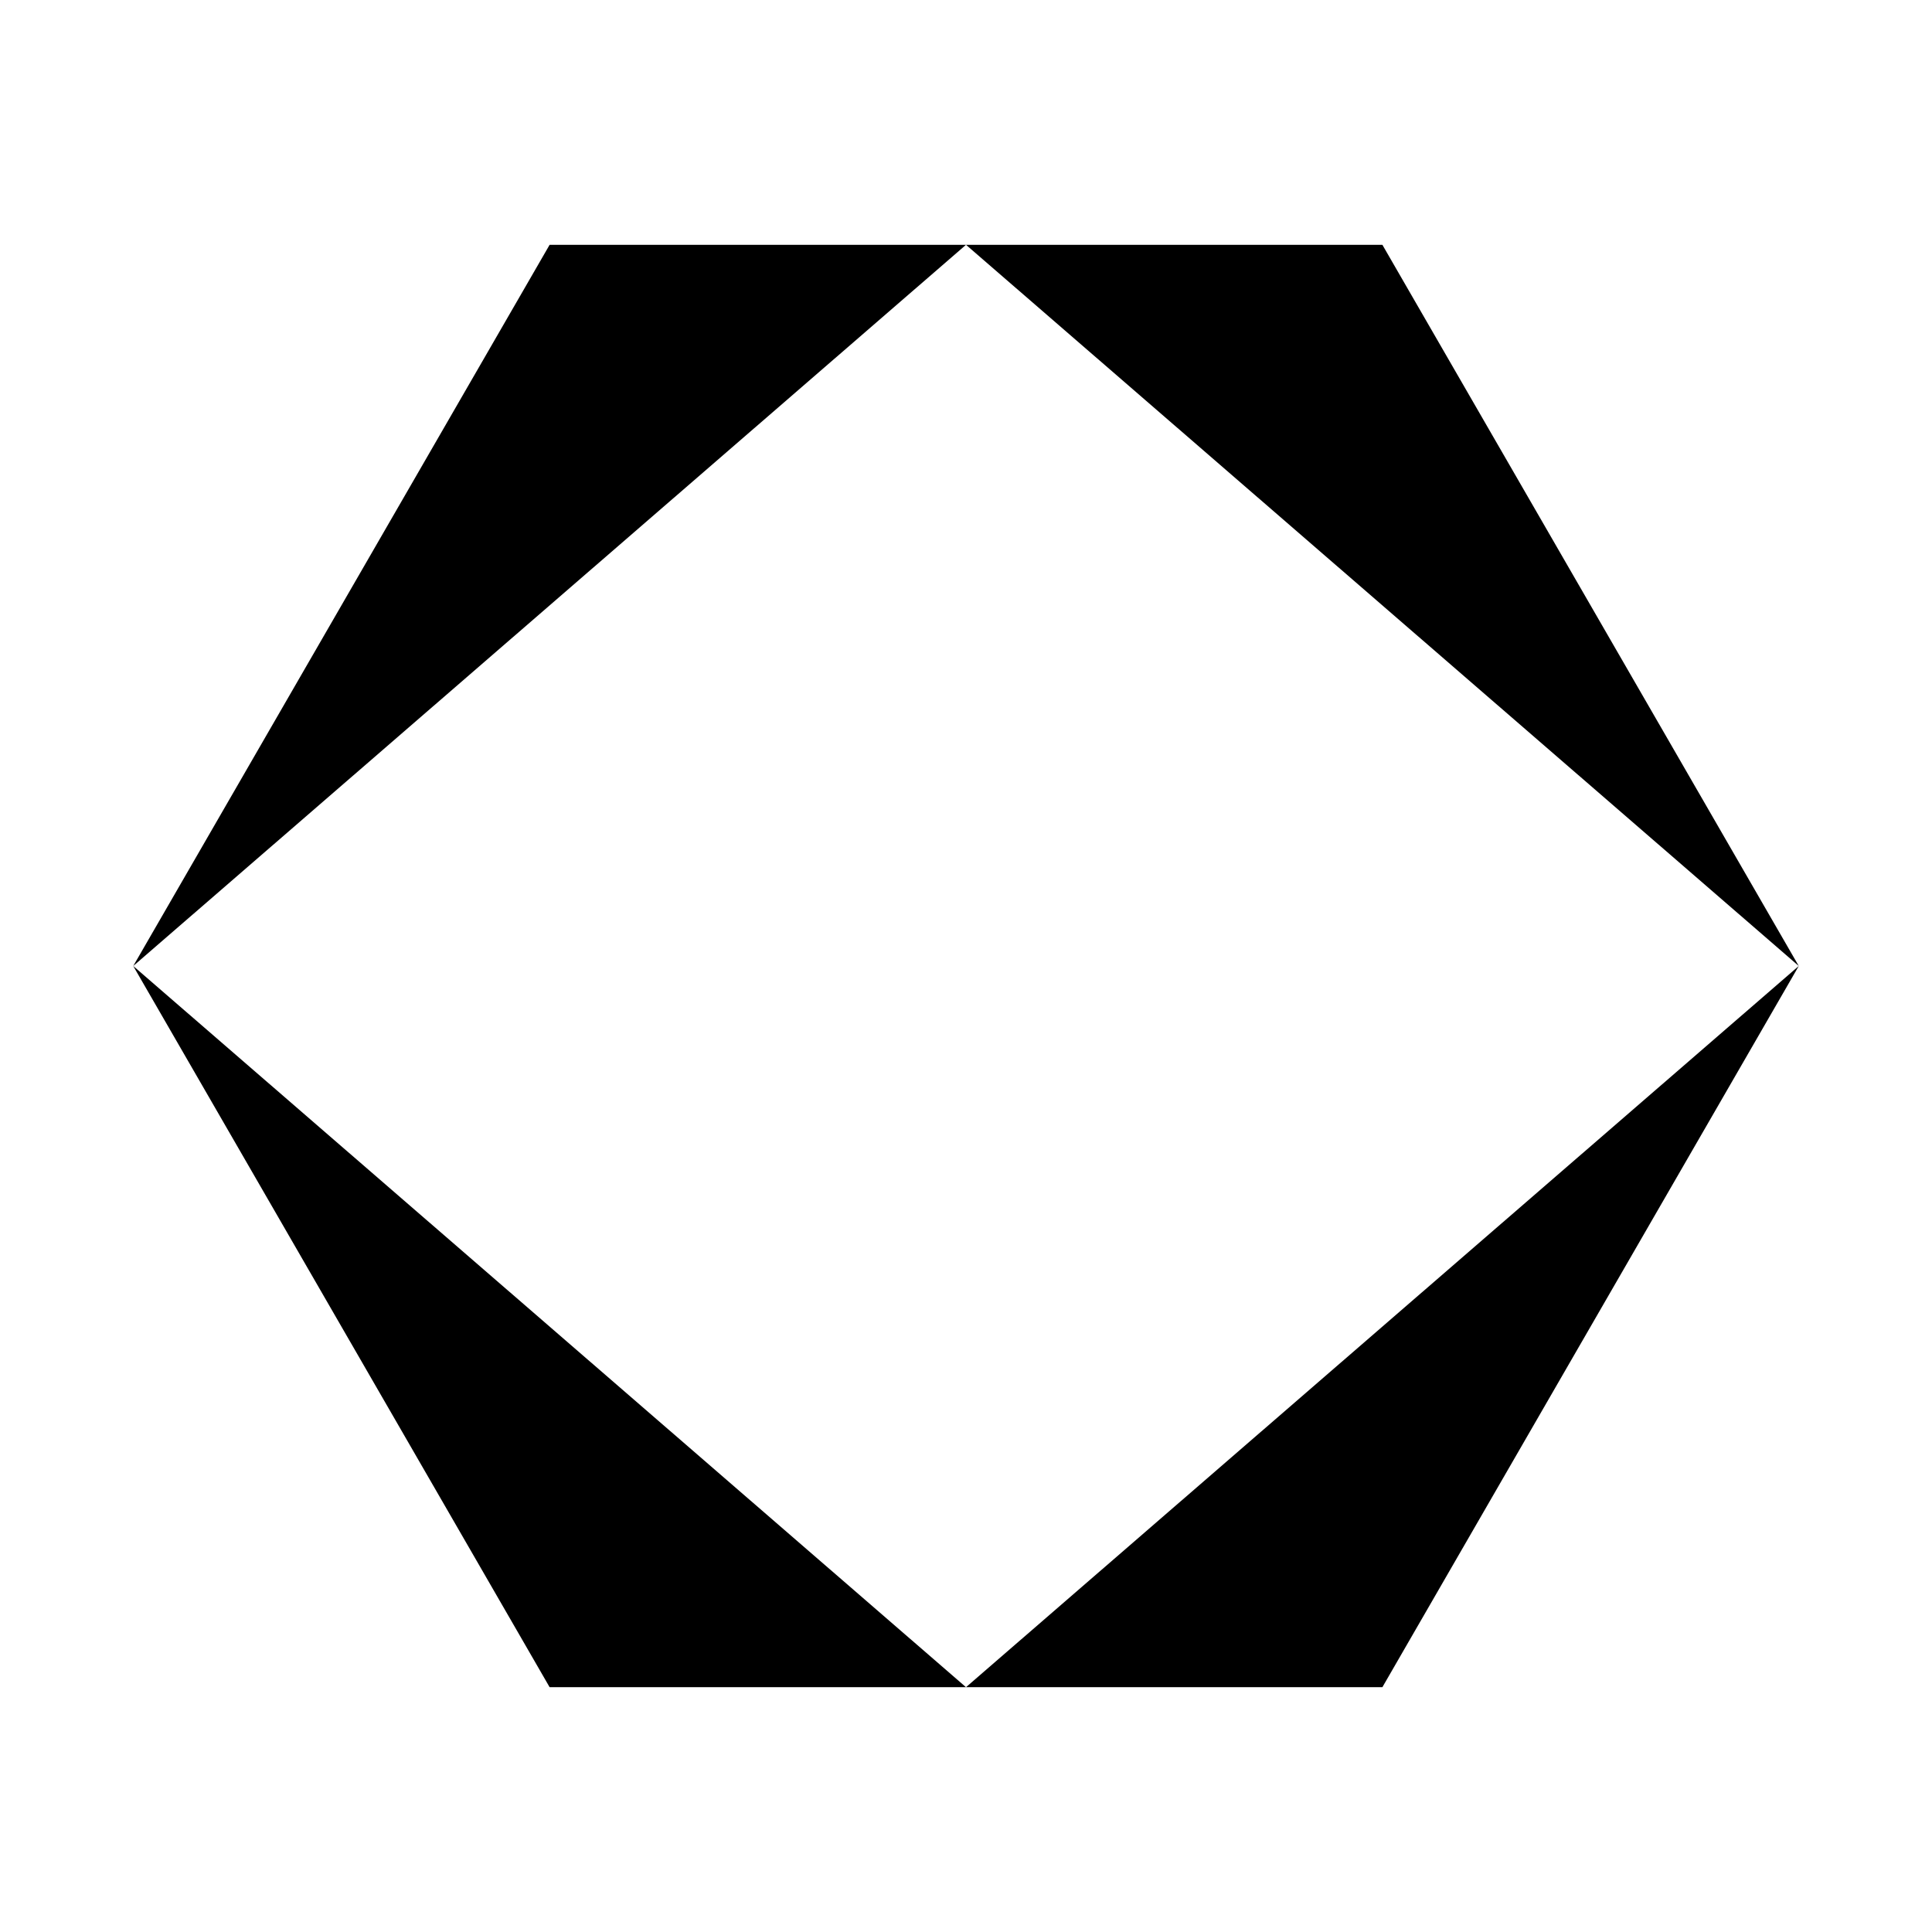
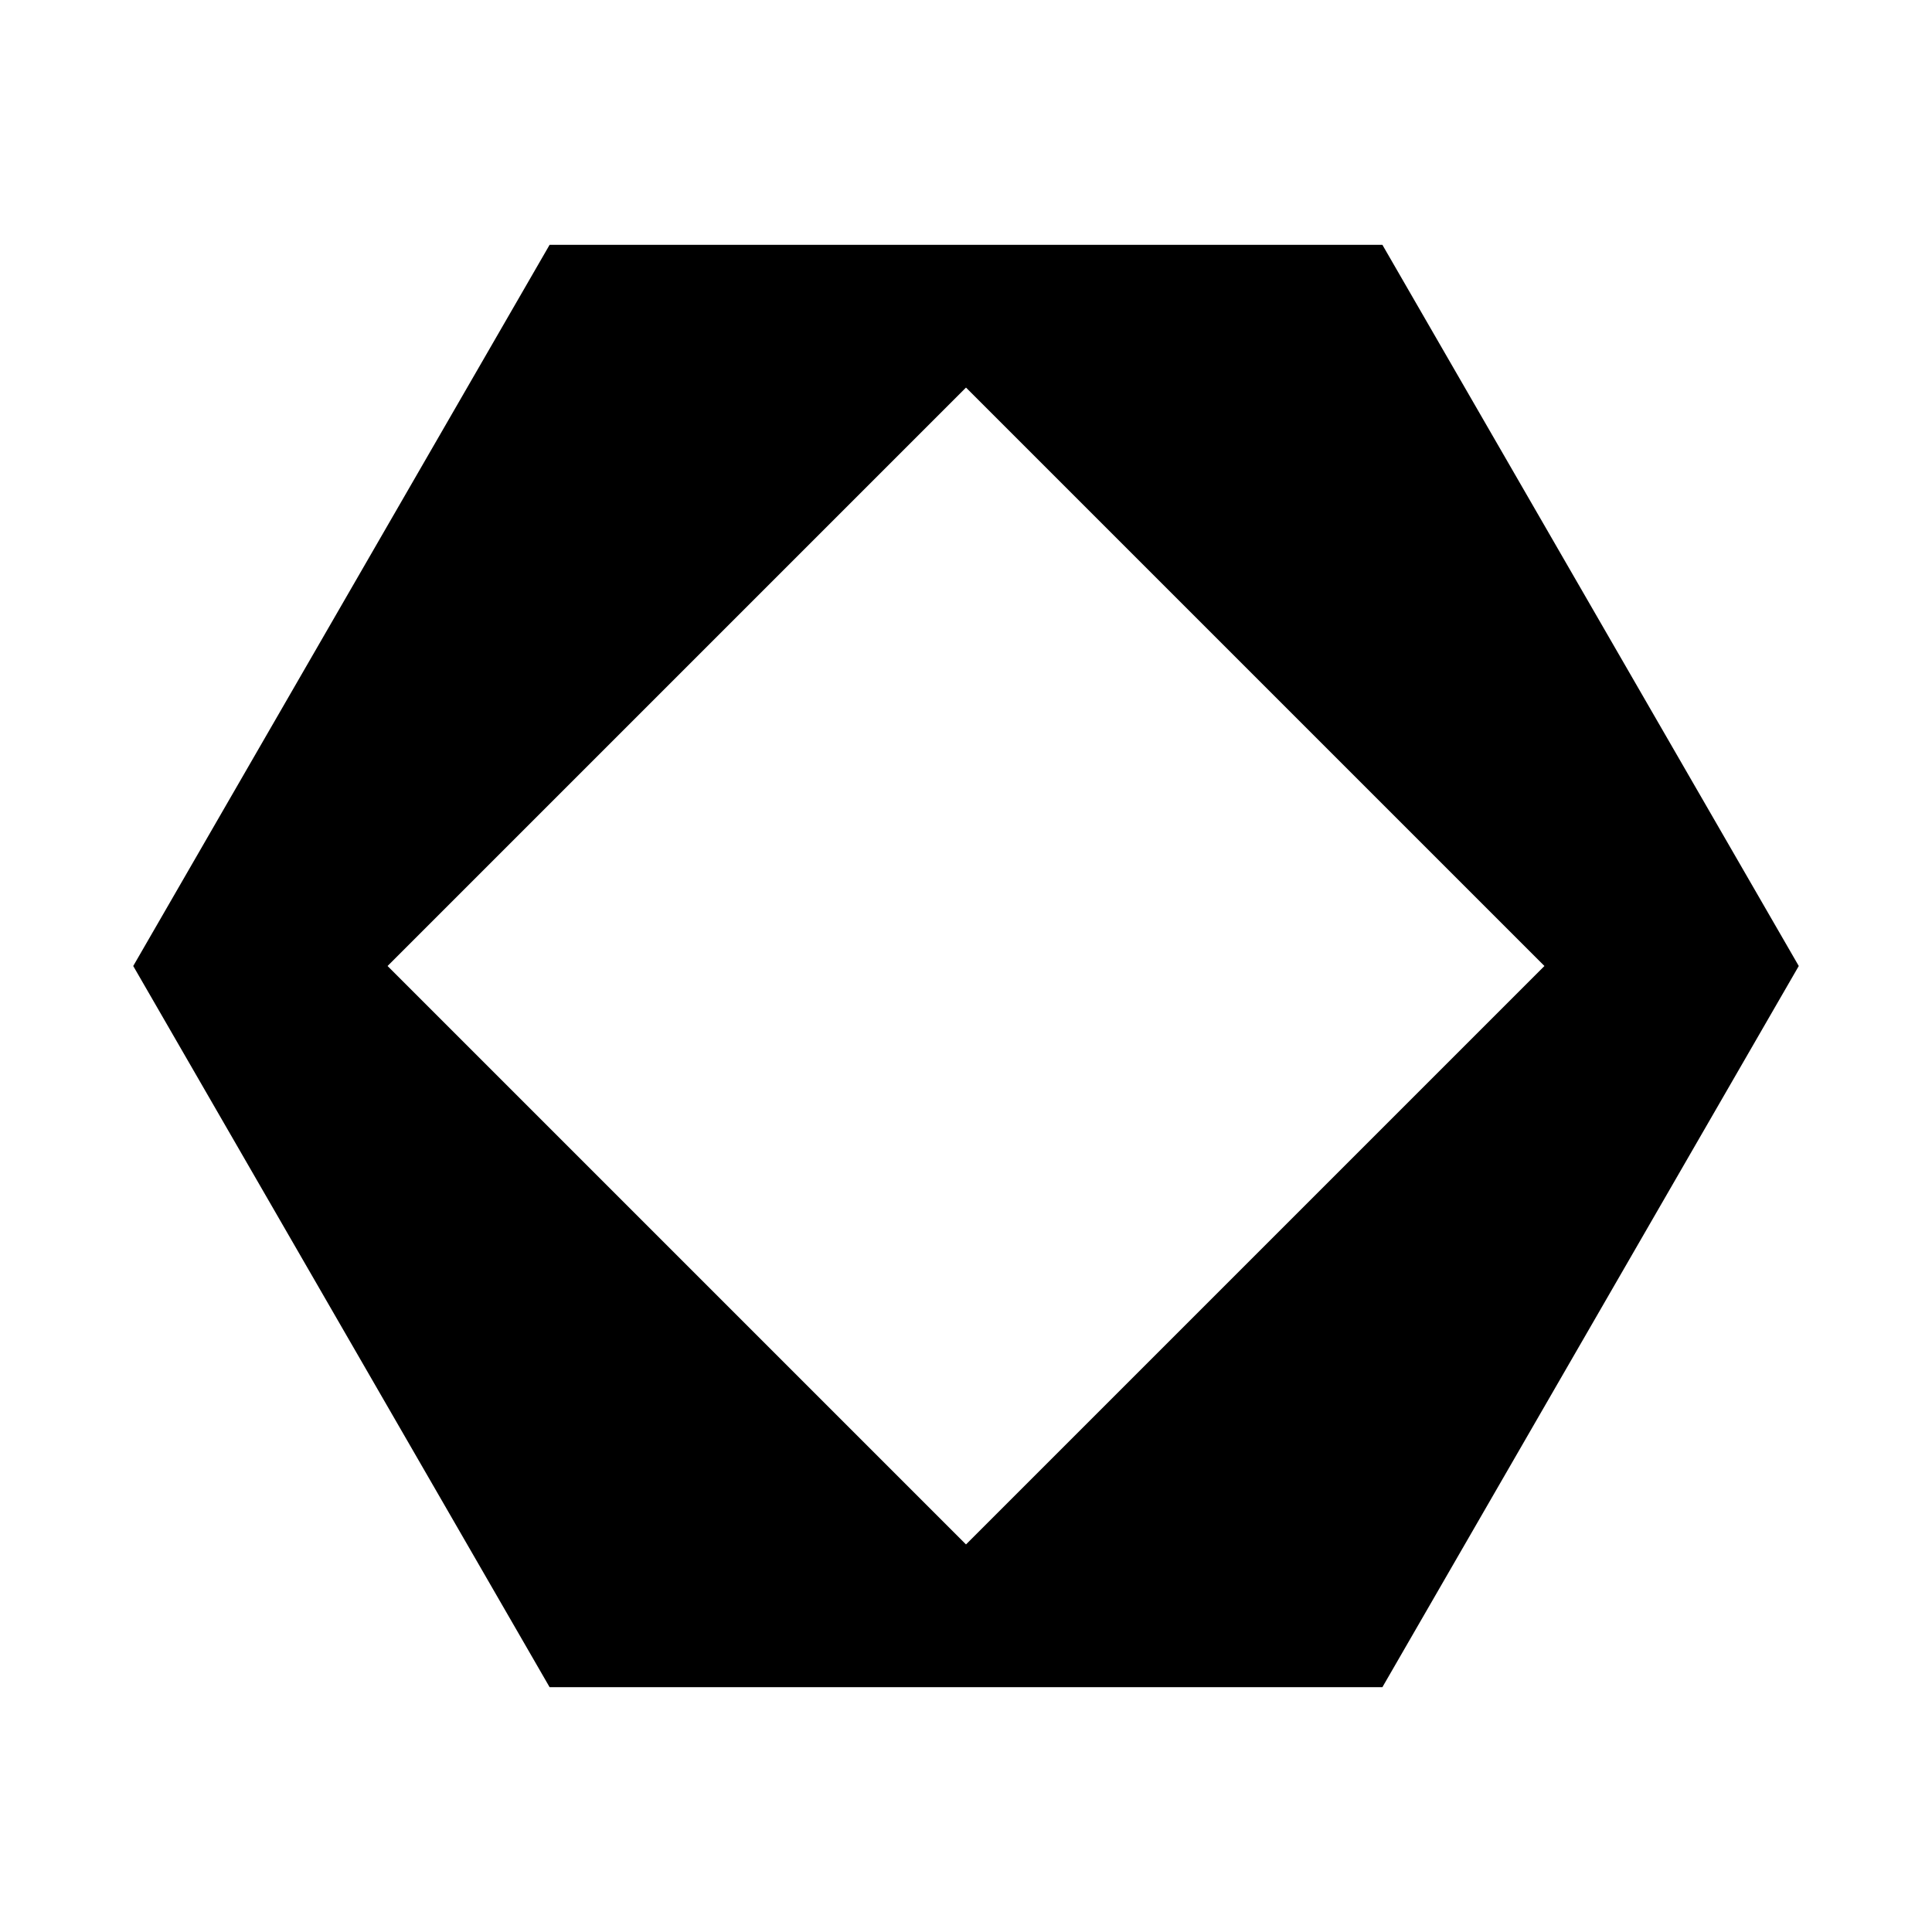
<svg xmlns="http://www.w3.org/2000/svg" viewBox="-460.1 -460.1 920.2 920.2" role="img" aria-label="AI Foundry symbol">
-   <path fill="#000000" fill-rule="evenodd" d="M0.00,-343.50 L198.32,-343.50 L396.64,0.00 Z M396.64,0.00 L198.32,343.50 L0.00,343.50 Z M0.00,343.50 L-198.32,343.50 L-396.64,0.00 Z M-396.64,0.00 L-198.32,-343.50 L0.00,-343.50 Z" />
+   <path fill="#000000" fill-rule="evenodd" d="M396.64,0.00 L198.32,343.50 L-198.32,343.50 L-396.64,0.00 L-198.32,-343.50 L198.32,-343.50 Z M-275.50,0.00 L0.00,275.50 L275.50,0.00 L0.00,-275.50 Z" />
</svg>
